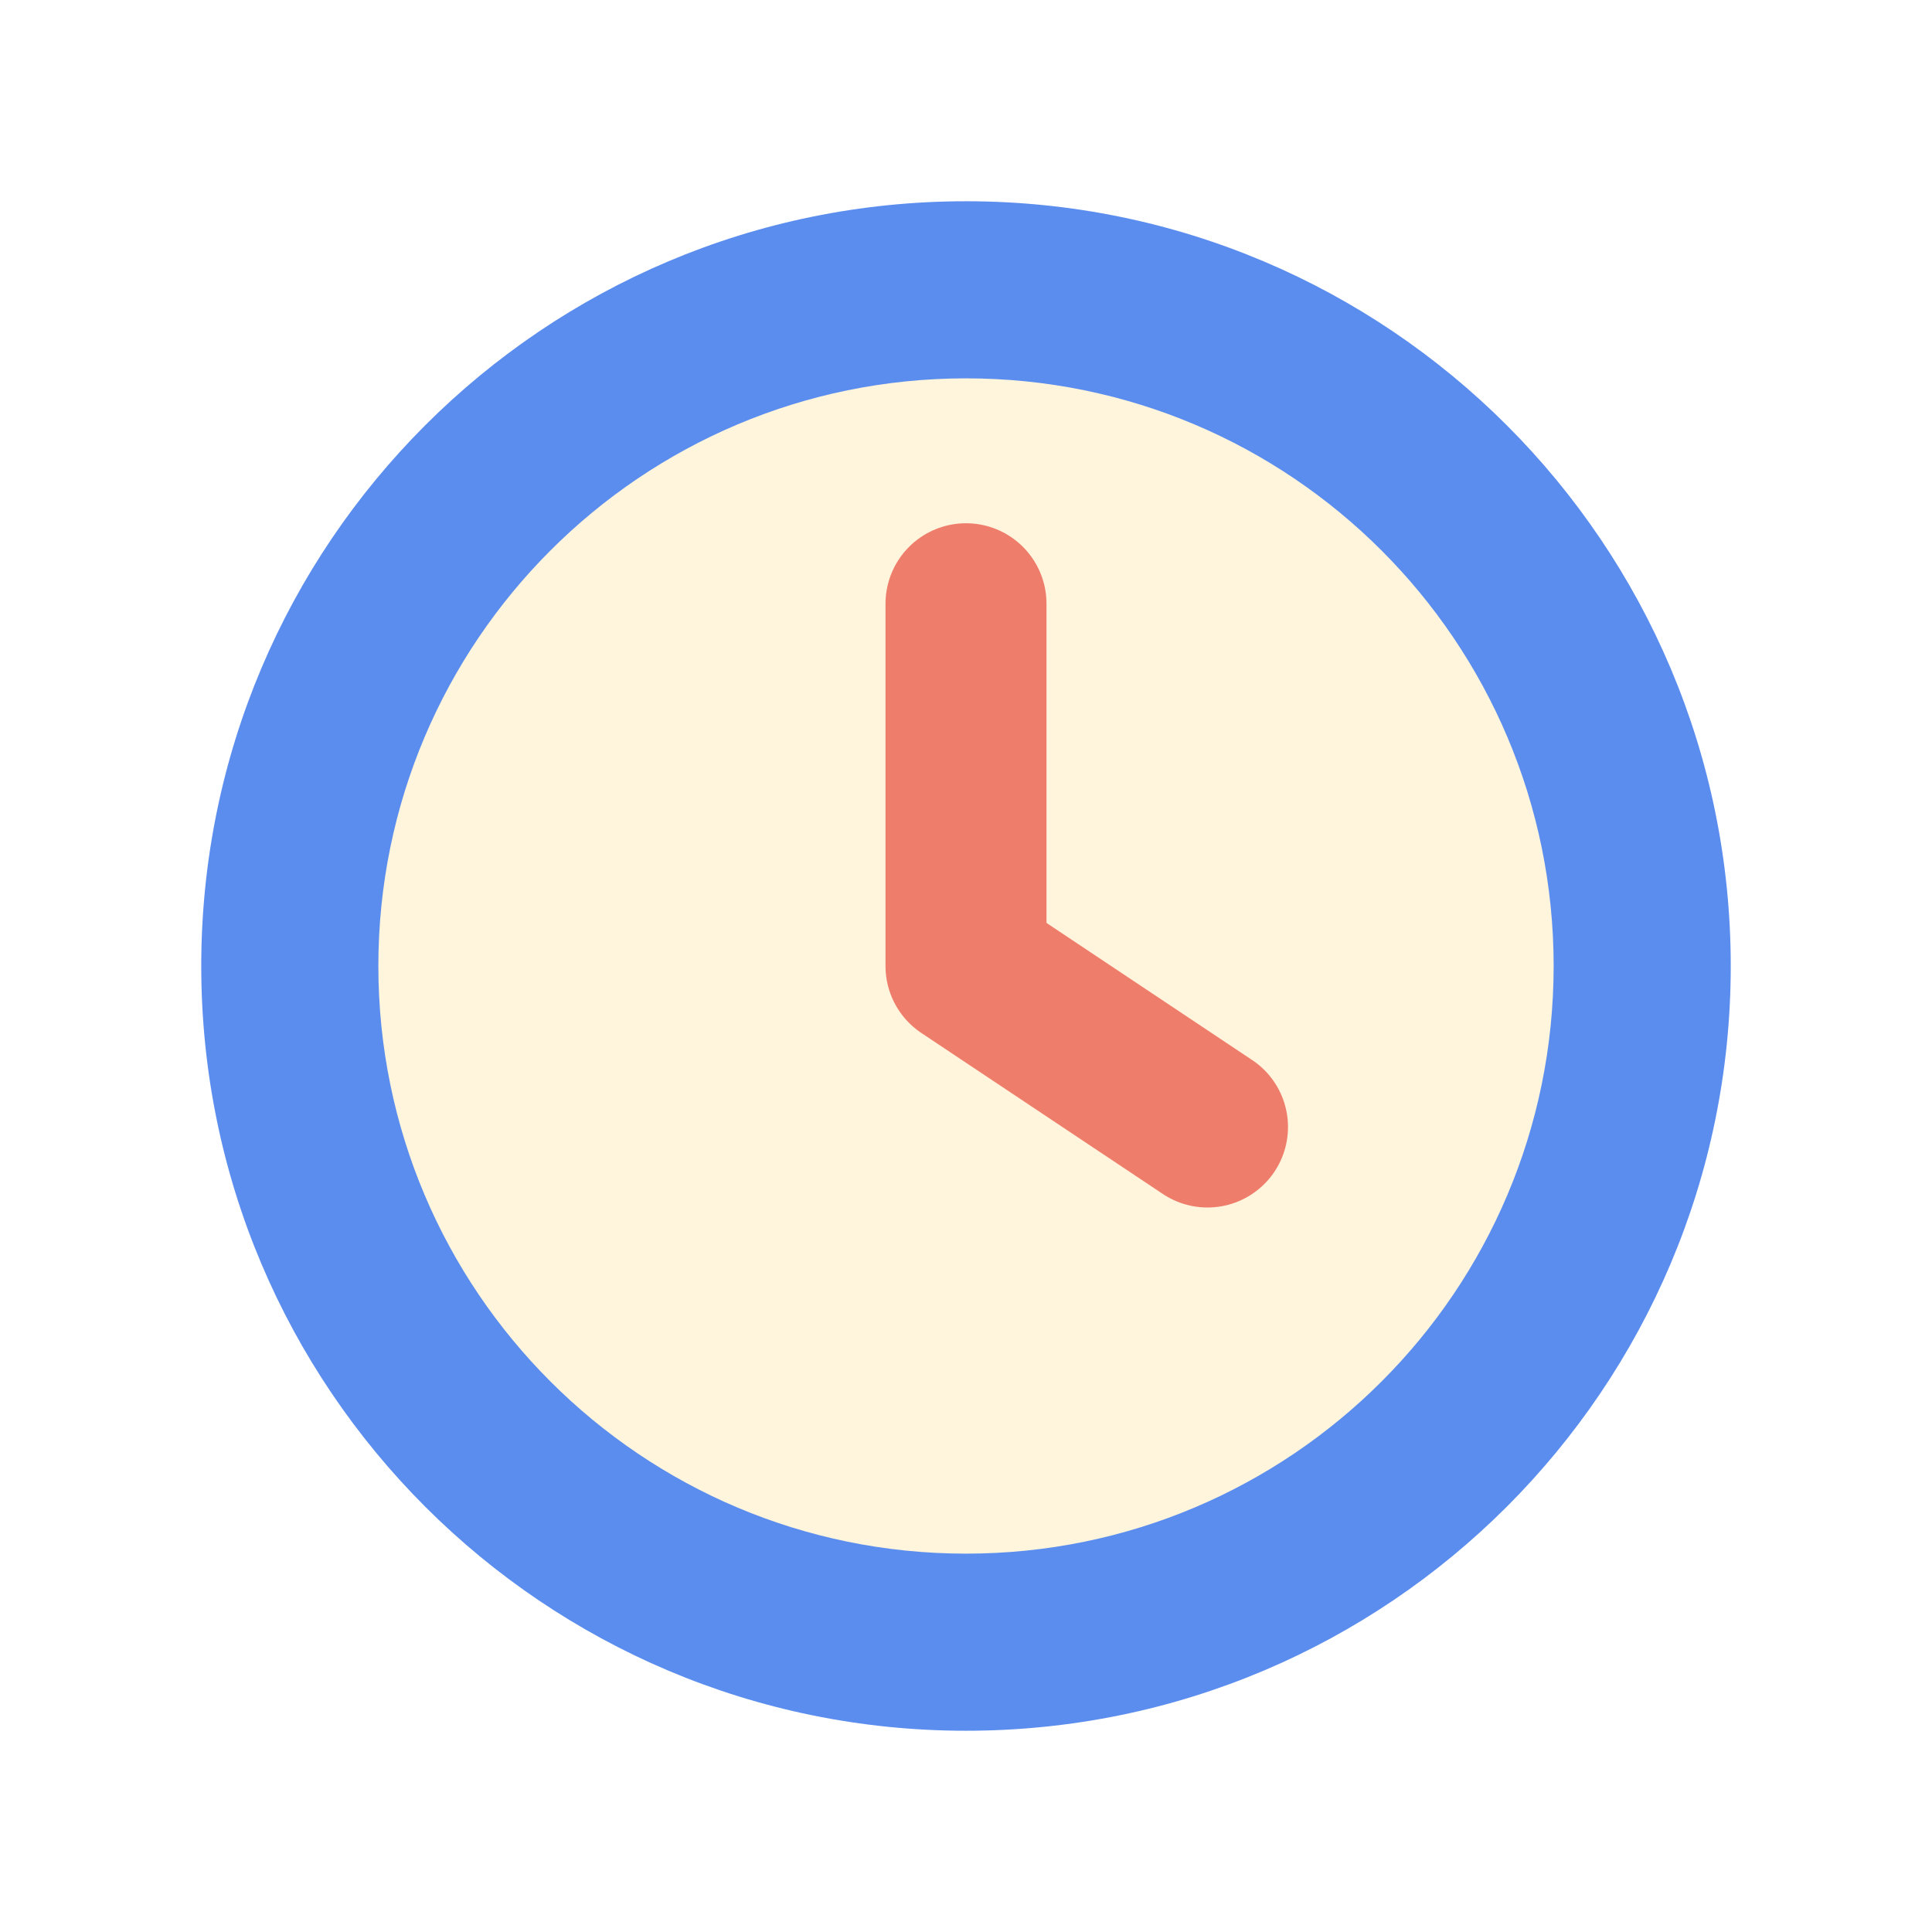
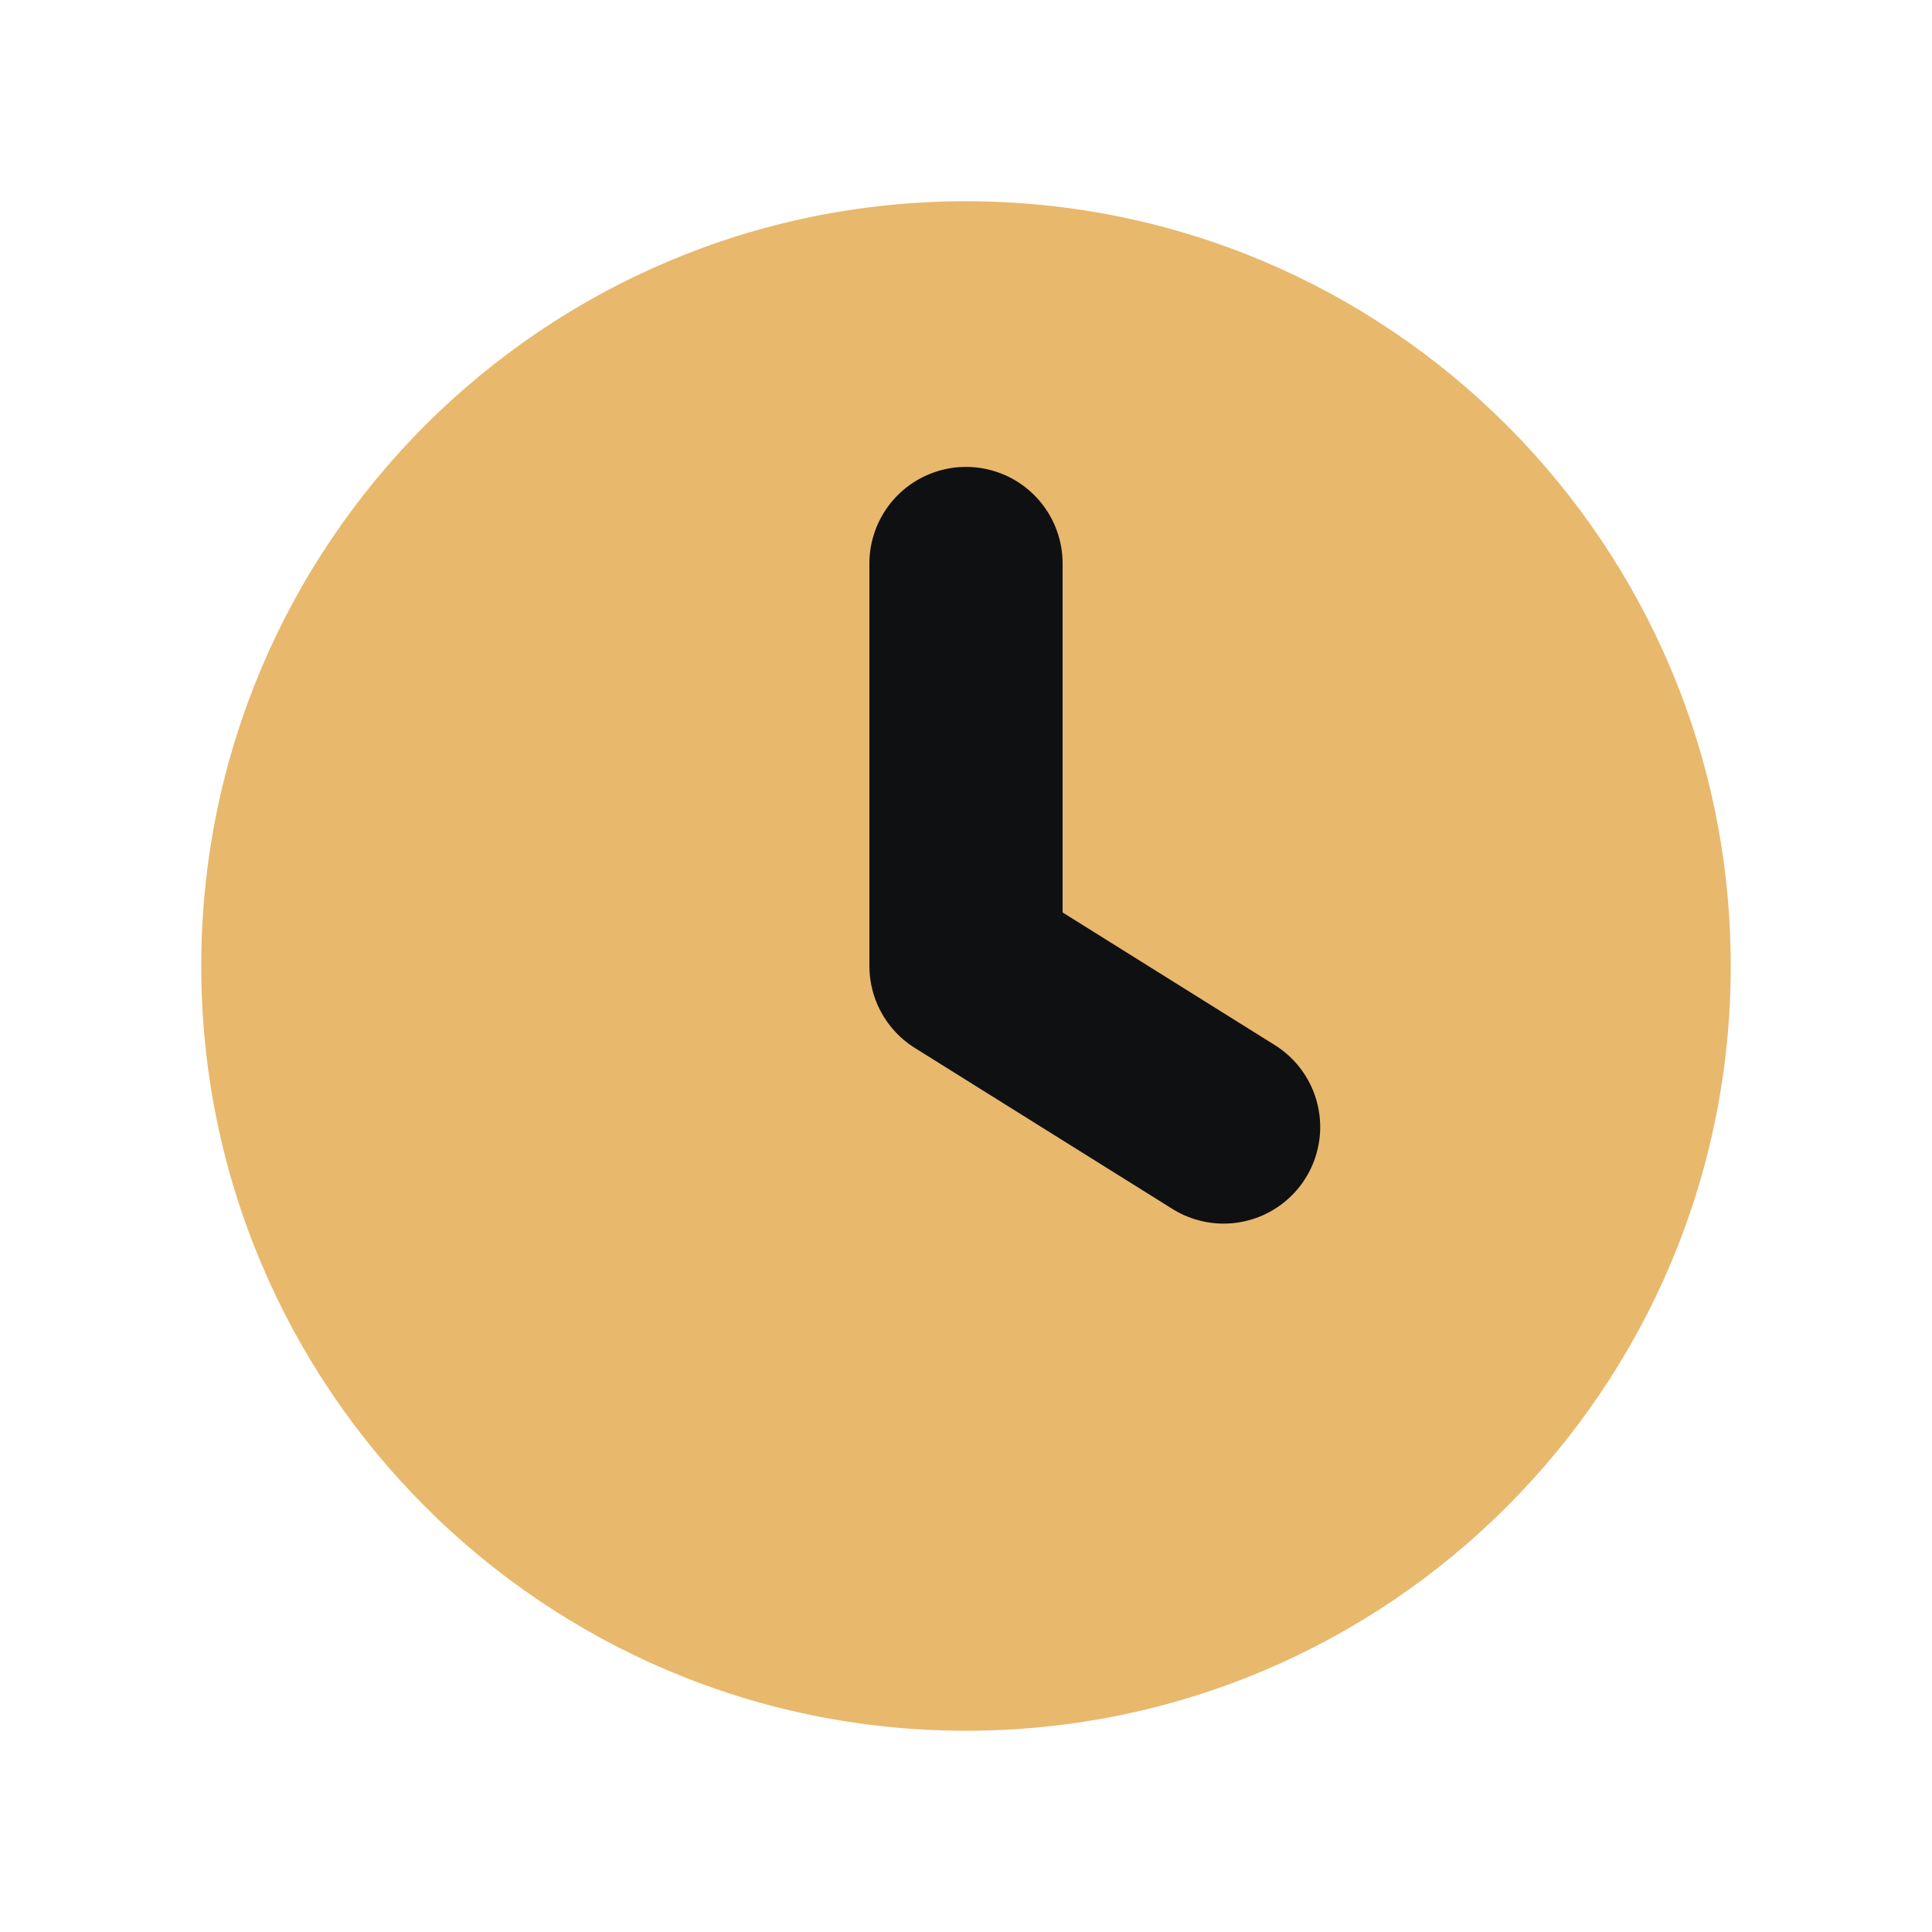
- <svg xmlns="http://www.w3.org/2000/svg" viewBox="0 0 24 24">
-   <circle cx="12" cy="12" r="9.5" fill="#5b8def" />
-   <circle cx="12" cy="12" r="7.3" fill="#fff4dc" />
-   <path d="M12 7.5V12l3 2" fill="none" stroke="#ef7d6b" stroke-width="2" stroke-linecap="round" stroke-linejoin="round" />
+ <svg xmlns="http://www.w3.org/2000/svg" viewBox="0 0 24 24" fill="#e8b86d" stroke-linecap="round" stroke-linejoin="round">
+   <circle cx="12" cy="12" r="9.5" />
+   <path class="ds" fill="none" stroke="#0f1012" stroke-width="2.4" d="M12 7v5l3.2 2" />
</svg>
